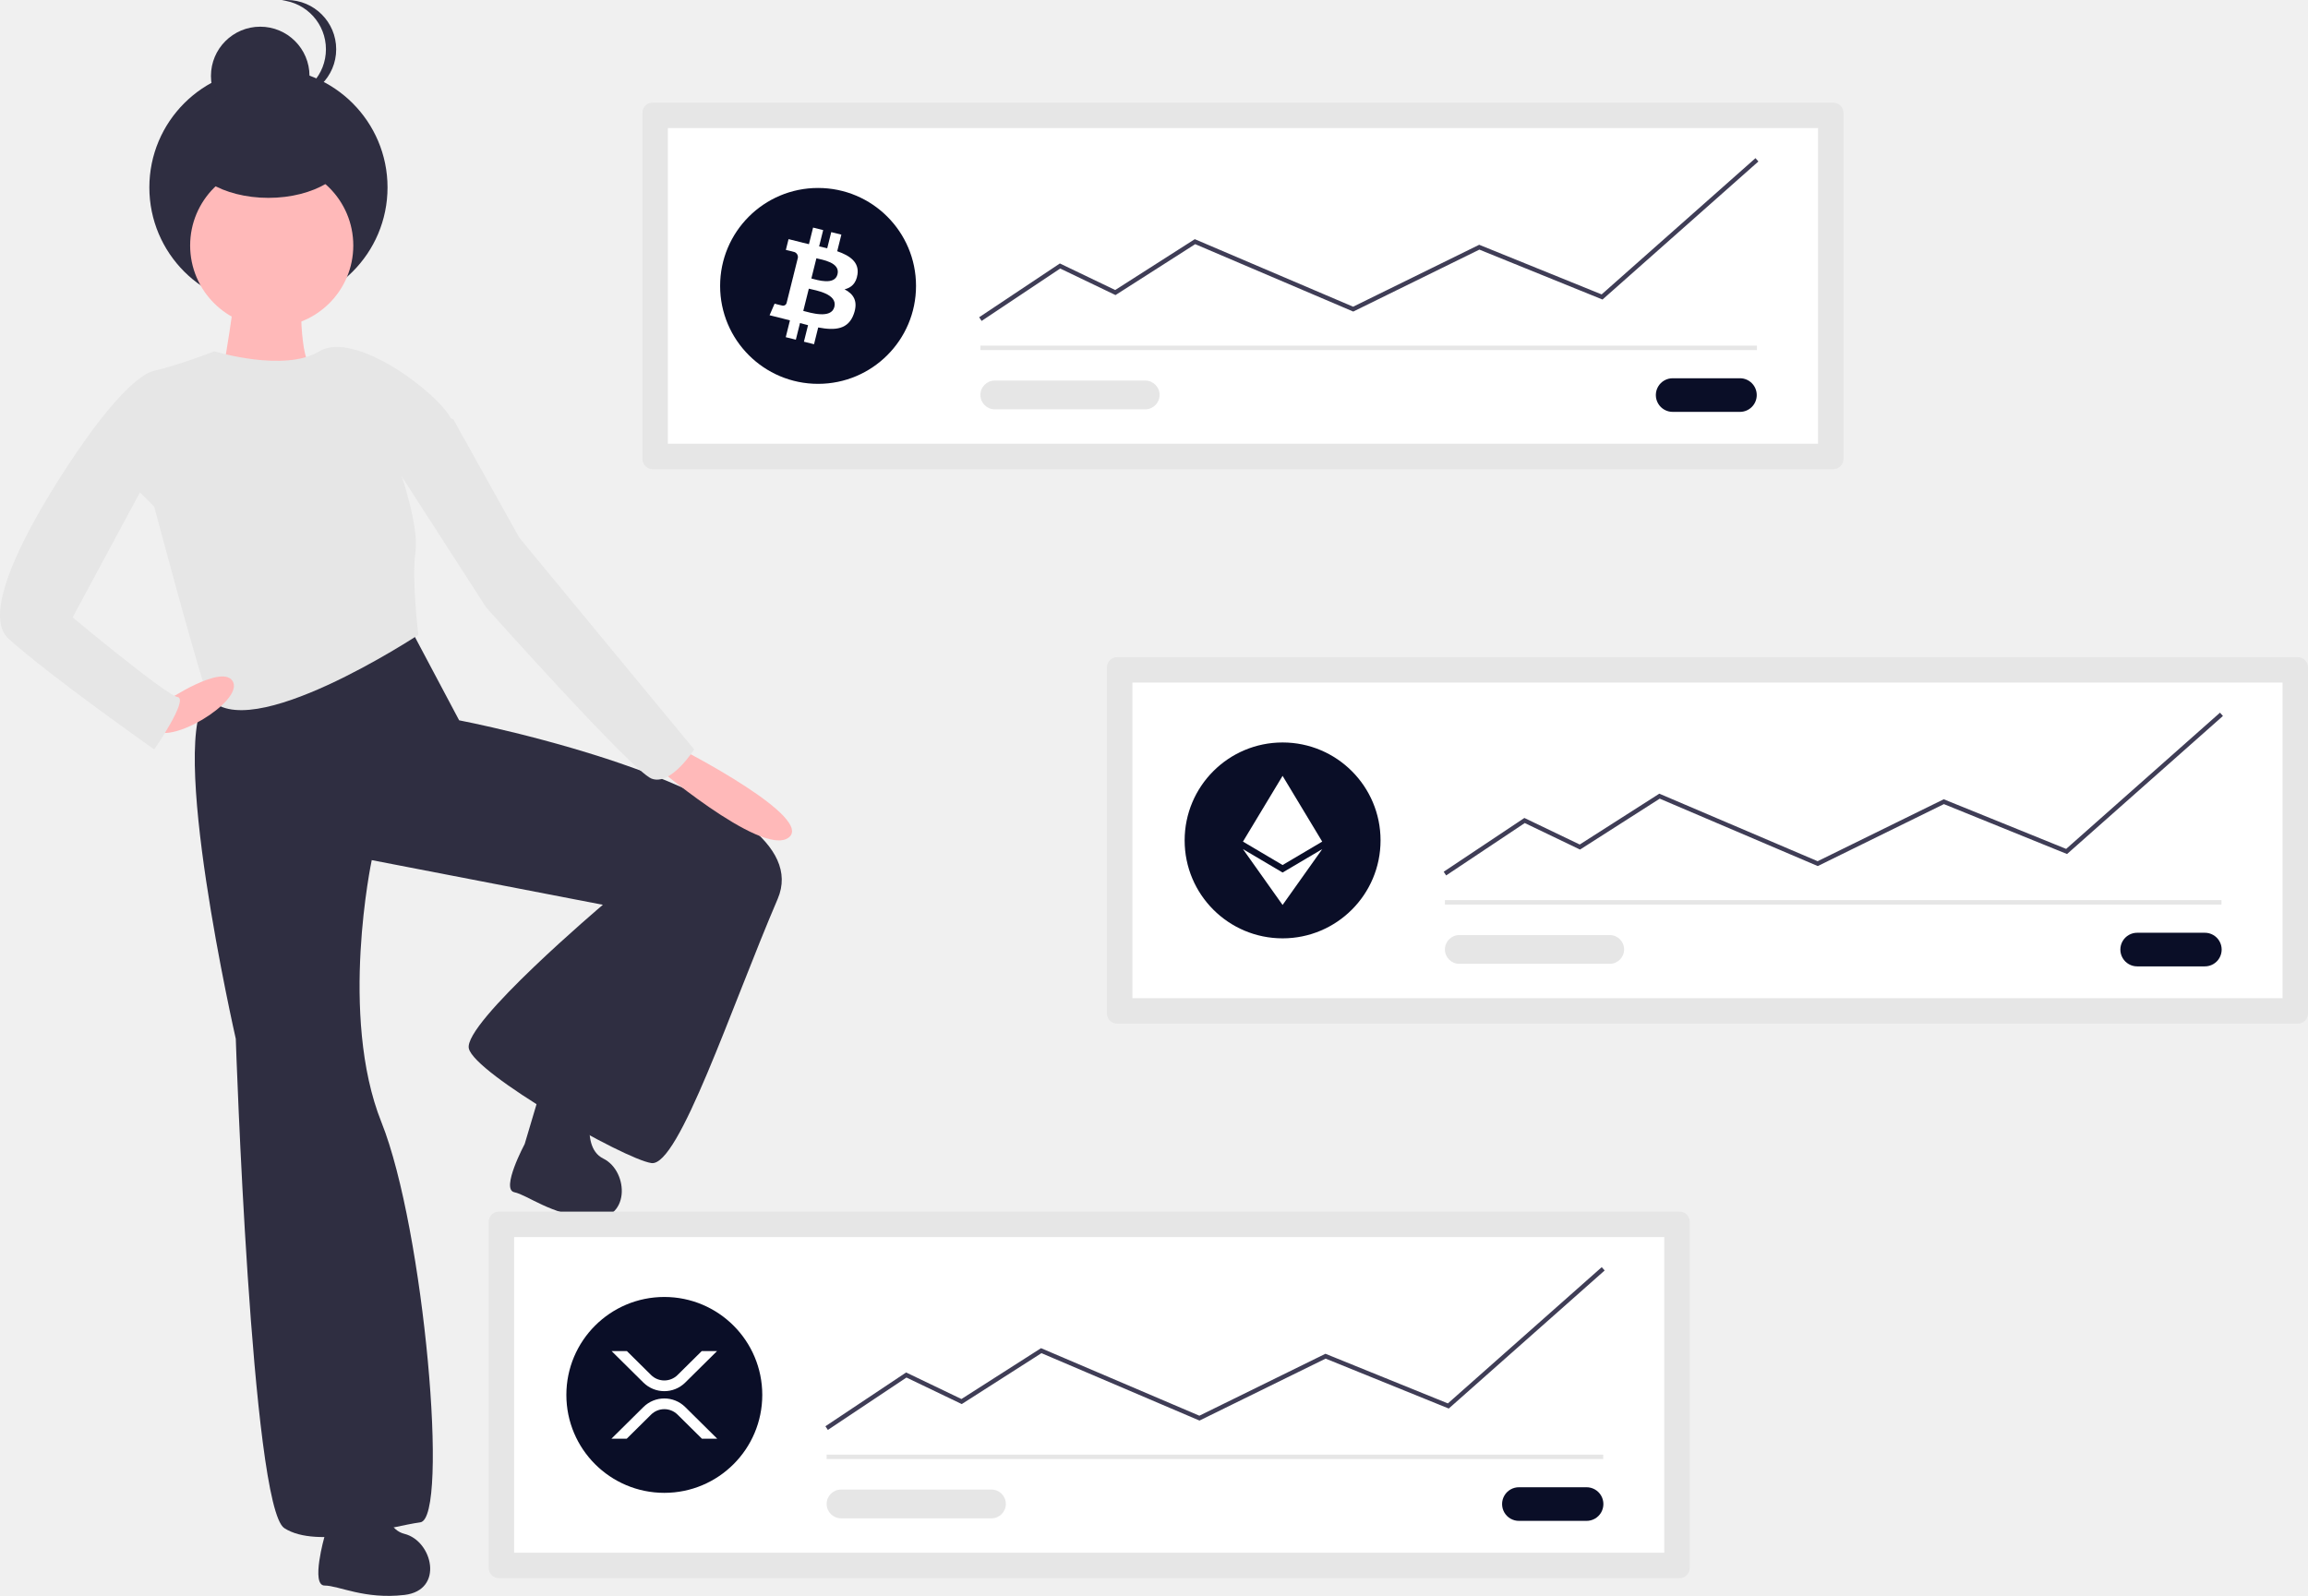
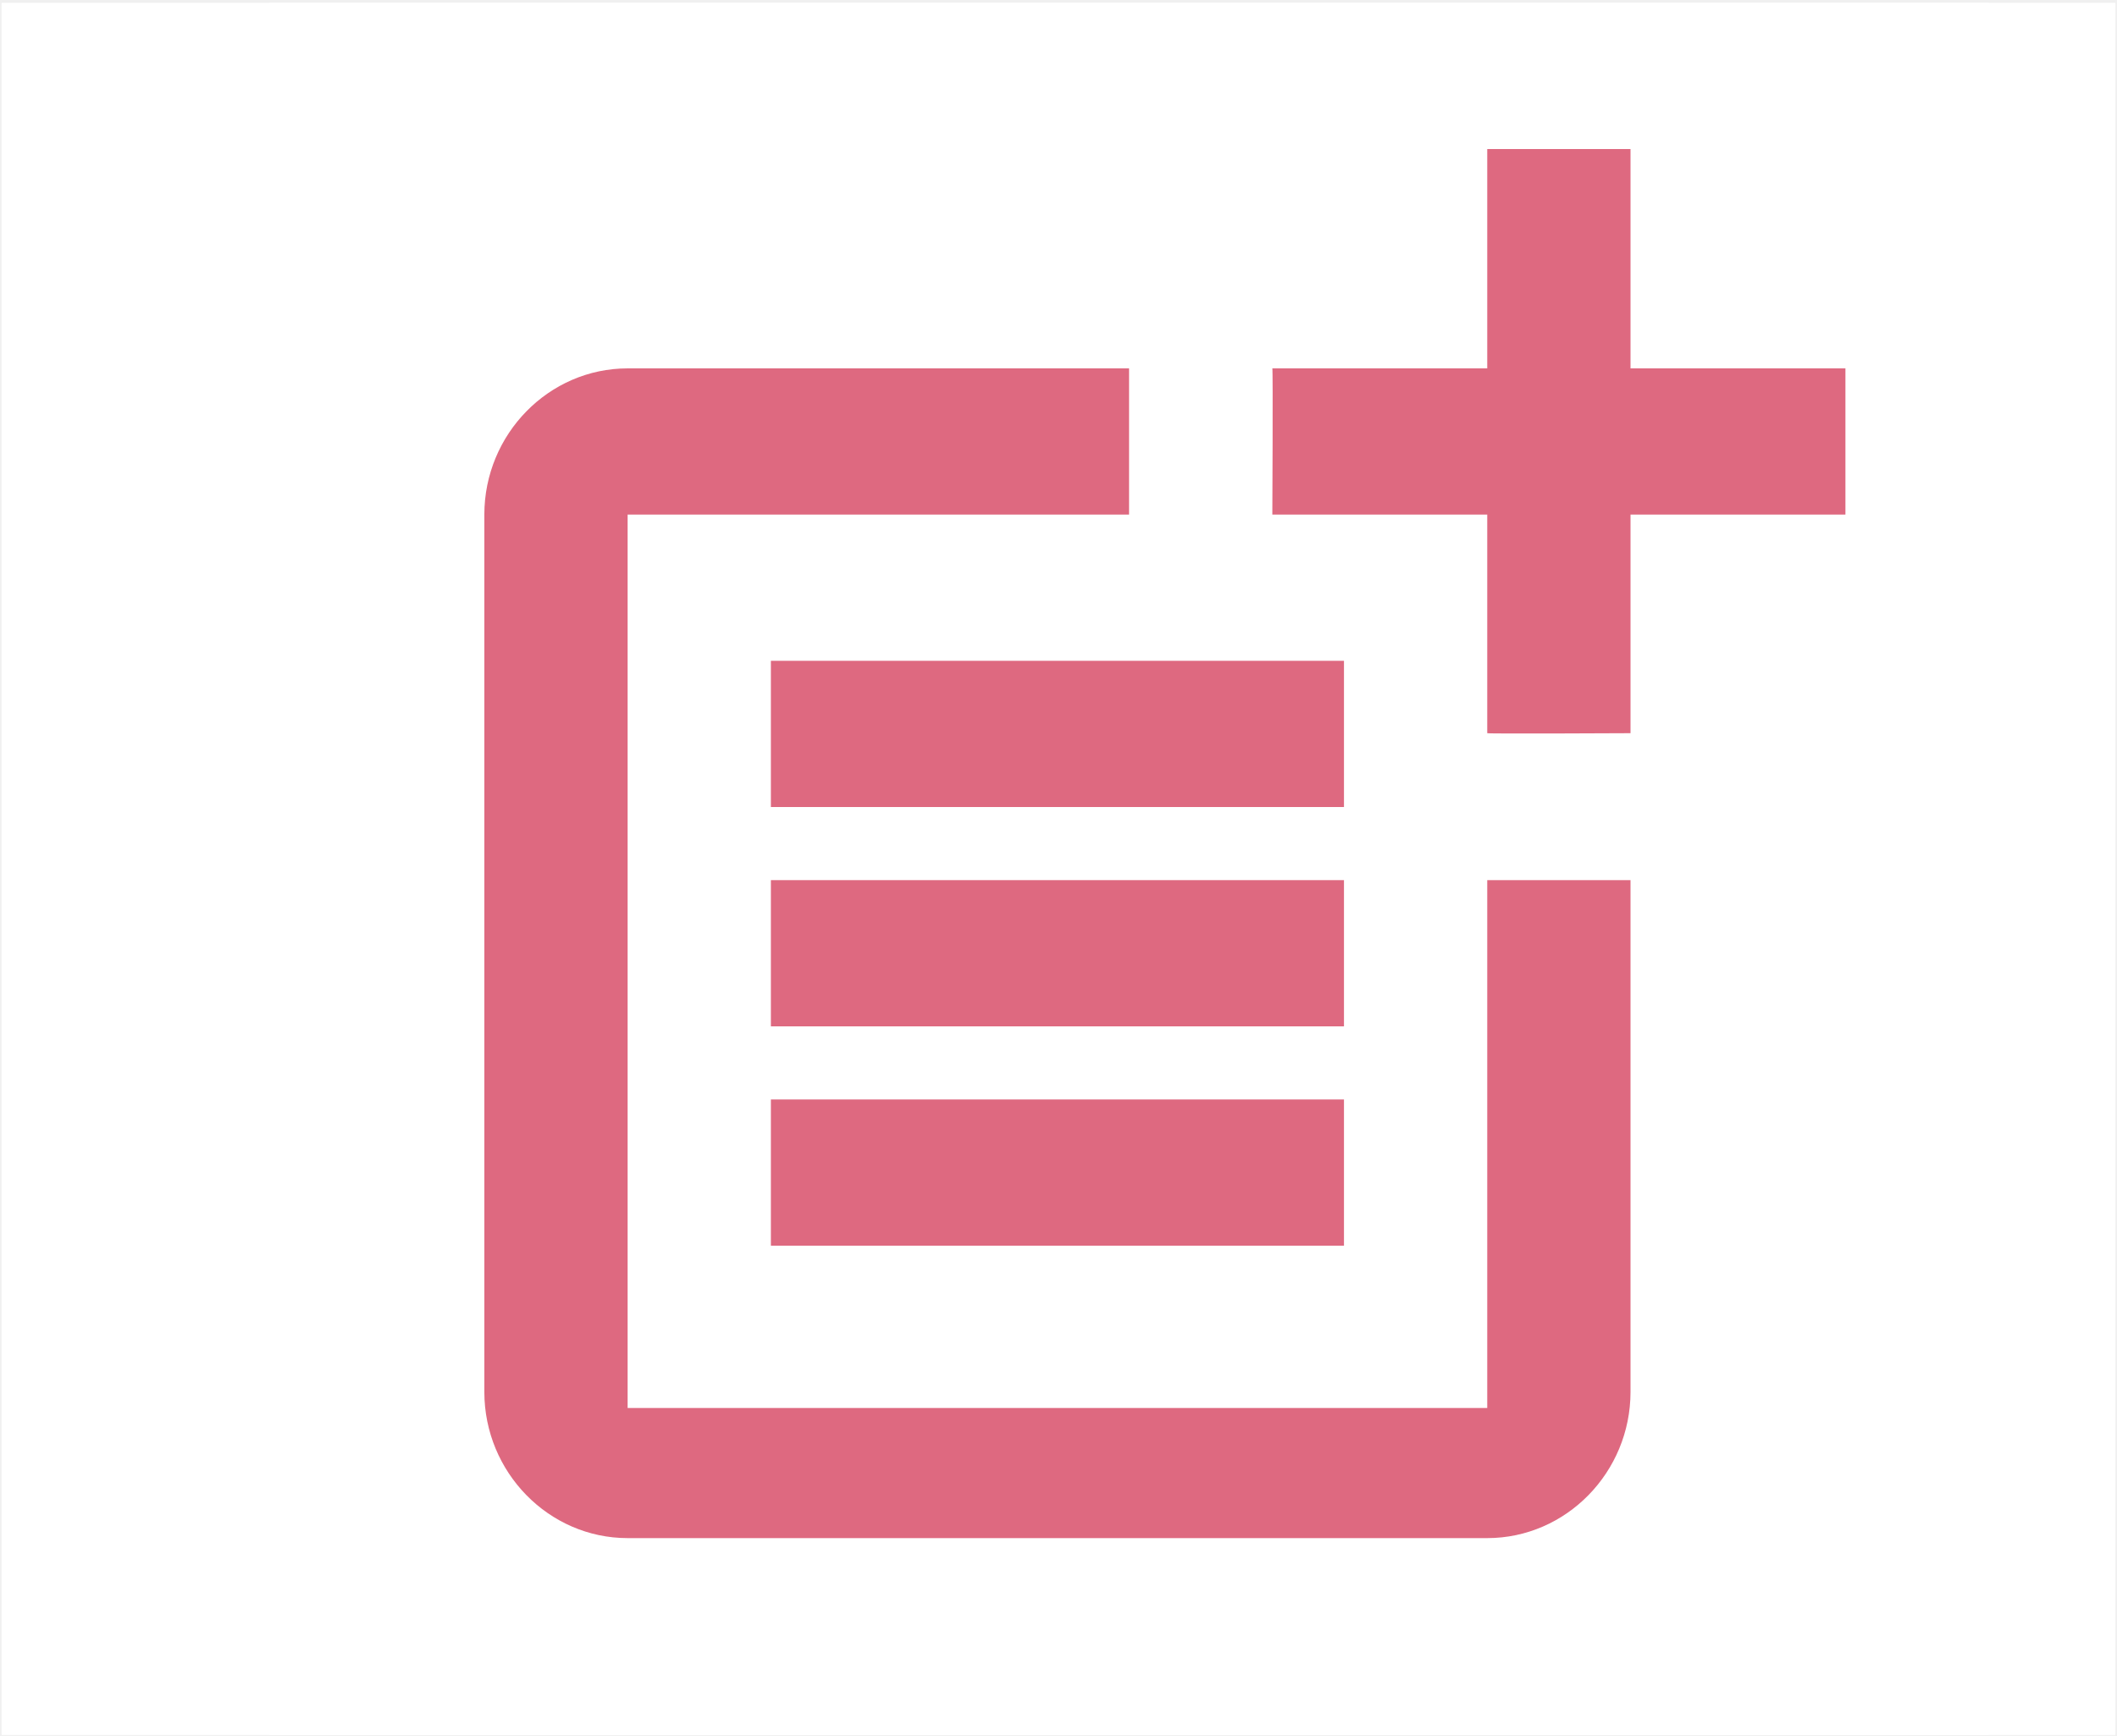
- <svg xmlns="http://www.w3.org/2000/svg" id="ae8e3b67-68ad-47ca-99a9-8e5b053c0a6f" data-name="Layer 1" width="974.755" height="674.095" viewBox="0 0 974.755 674.095">
-   <path d="M200.719,407.361c-18.046,14.765,11.484,144.368,11.484,144.368s6.562,197.686,20.507,206.709,45.115-.82,57.419-2.461,1.641-123.861-16.405-168.976S269.622,476.264,269.622,476.264l97.612,18.866s-59.06,50.037-56.599,60.7,65.622,46.755,77.106,48.396,33.631-65.622,53.318-111.557-134.525-75.465-134.525-75.465l-21.327-40.193S218.765,392.596,200.719,407.361Z" transform="translate(-112.6223 -112.9526)" fill="#2f2e41" />
-   <path d="M249.71,761.841s-5.952,20.833,0,20.833,16.865,5.952,33.73,3.968,11.905-22.817,0-25.794-8.929-26.786-8.929-26.786c-3.968-7.936-22.817,1.984-22.817,1.984Z" transform="translate(-112.6223 -112.9526)" fill="#2f2e41" />
-   <path d="M334.216,596.174s-10.212,19.109-4.393,20.365,15.23,9.375,32.135,10.992,16.449-19.794,5.439-25.214-3.079-28.066-3.079-28.066c-2.205-8.595-22.723-2.872-22.723-2.872Z" transform="translate(-112.6223 -112.9526)" fill="#2f2e41" />
-   <path d="M211.793,229.772c1.641,3.281-5.742,44.295-5.742,44.295l6.562,11.484s37.733-14.765,31.991-17.226-4.922-32.811-4.922-32.811S210.152,226.491,211.793,229.772Z" transform="translate(-112.6223 -112.9526)" fill="#ffb9b9" />
-   <circle cx="113.373" cy="79.168" r="50.294" fill="#2f2e41" />
-   <circle cx="109.904" cy="32.084" r="20.811" fill="#2f2e41" />
-   <path d="M231.631,154.463a21.044,21.044,0,0,0,2.168.113,20.811,20.811,0,1,0,0-41.623,21.044,21.044,0,0,0-2.168.113,20.812,20.812,0,0,1,0,41.398Z" transform="translate(-112.6223 -112.9526)" fill="#2f2e41" />
-   <circle cx="114.756" cy="103.695" r="34.451" fill="#ffb9b9" />
-   <path d="M177.751,269.555c-10.664,2.461-28.71,28.71-28.71,28.71L177.751,326.974s20.507,77.106,22.968,80.387c16.122,21.496,88.589-26.249,88.589-26.249s-2.871-23.378-1.23-34.862c1.578-11.045-6.152-33.221-6.152-33.221s27.069-11.484,21.327-22.968-41.014-37.733-55.779-28.71-44.295,0-44.295,0S188.415,267.094,177.751,269.555Z" transform="translate(-112.6223 -112.9526)" fill="#e6e6e6" />
-   <path d="M387.331,434.84s46.755,40.193,58.239,31.991-44.295-36.912-44.295-36.912Z" transform="translate(-112.6223 -112.9526)" fill="#ffb9b9" />
-   <path d="M177.341,420.895c6.562,7.382,37.733-11.484,33.736-19.862s-28.815,8.378-28.815,8.378S170.779,413.513,177.341,420.895Z" transform="translate(-112.6223 -112.9526)" fill="#ffb9b9" />
-   <path d="M177.751,309.748l-34.451,63.981s39.373,32.811,44.295,33.631-9.843,22.147-9.843,22.147-44.295-31.17-61.52-46.756,32.811-84.488,32.811-84.488l14.765-9.023Z" transform="translate(-112.6223 -112.9526)" fill="#e6e6e6" />
-   <path d="M277.825,307.288,318.018,369.628s61.52,68.903,69.723,72.184,18.046-12.304,18.046-12.304l-73.824-89.41-27.889-50.037-10.664-4.101Z" transform="translate(-112.6223 -112.9526)" fill="#e6e6e6" />
-   <ellipse cx="113.373" cy="62.762" rx="34.686" ry="20.811" fill="#2f2e41" />
-   <path d="M323.299,624.742a4.293,4.293,0,0,0-4.288,4.288V775.274a4.293,4.293,0,0,0,4.288,4.288h498.669a4.293,4.293,0,0,0,4.288-4.288V629.03a4.293,4.293,0,0,0-4.288-4.288Z" transform="translate(-112.6223 -112.9526)" fill="#e6e6e6" />
-   <path d="M329.757,768.817H815.51V635.487H329.757Z" transform="translate(-112.6223 -112.9526)" fill="#fff" />
-   <path d="M754.196,741.157a7.103,7.103,0,1,0,0,14.205H782.607a7.103,7.103,0,1,0,0-14.205H754.196Z" transform="translate(-112.6223 -112.9526)" fill="#0a0e27" />
-   <rect x="349.122" y="614.428" width="327.965" height="1.869" fill="#e6e6e6" />
-   <circle cx="280.567" cy="589.2" r="41.369" fill="#0a0e27" />
-   <polygon points="349.64 603.993 348.604 602.438 382.684 579.717 406.054 590.935 439.669 569.459 506.537 597.983 559.787 571.825 611.495 592.788 676.468 535.241 677.707 536.64 611.867 594.956 559.86 573.871 506.591 600.038 439.843 571.565 406.184 593.071 382.835 581.864 349.64 603.993" fill="#3f3d56" />
-   <path d="M467.818,742.134a6.073,6.073,0,1,0,0,12.147h63.537a6.073,6.073,0,0,0,0-12.147Z" transform="translate(-112.6223 -112.9526)" fill="#e6e6e6" />
-   <path d="M408.989,683.645h6.464l-13.45,13.311a12.558,12.558,0,0,1-17.631,0l-13.449-13.311h6.464l10.217,10.112a7.954,7.954,0,0,0,11.167,0ZM377.305,720.659h-6.464l13.533-13.393a12.558,12.558,0,0,1,17.631,0l13.533,13.393h-6.464l-10.302-10.194a7.954,7.954,0,0,0-11.167,0Z" transform="translate(-112.6223 -112.9526)" fill="#fff" />
-   <path d="M388.234,156.307a4.293,4.293,0,0,0-4.288,4.288V306.839a4.293,4.293,0,0,0,4.288,4.288H886.903a4.293,4.293,0,0,0,4.288-4.288V160.595a4.293,4.293,0,0,0-4.288-4.288Z" transform="translate(-112.6223 -112.9526)" fill="#e6e6e6" />
-   <path d="M394.692,300.382H880.446V167.052H394.692Z" transform="translate(-112.6223 -112.9526)" fill="#fff" />
-   <path d="M819.132,272.722a7.103,7.103,0,1,0,0,14.205h28.411a7.103,7.103,0,0,0,0-14.205H819.132Z" transform="translate(-112.6223 -112.9526)" fill="#0a0e27" />
-   <rect x="414.057" y="145.993" width="327.965" height="1.869" fill="#e6e6e6" />
-   <circle cx="345.502" cy="120.764" r="41.369" fill="#0a0e27" />
-   <polygon points="414.575 135.557 413.539 134.002 447.619 111.282 470.989 122.5 504.604 101.024 505.058 101.217 571.472 129.548 624.722 103.39 676.43 124.353 741.403 66.805 742.642 68.204 676.802 126.52 624.795 105.436 571.527 131.603 504.779 103.13 471.119 124.635 447.77 113.427 414.575 135.557" fill="#3f3d56" />
-   <path d="M532.753,273.699a6.073,6.073,0,0,0,0,12.147h63.537a6.073,6.073,0,1,0,0-12.147Z" transform="translate(-112.6223 -112.9526)" fill="#e6e6e6" />
-   <path d="M474.769,228.888c.773-5.177-3.168-7.96-8.558-9.816l1.748-7.013-4.27-1.064-1.702,6.828c-1.121-.28-2.274-.543-3.419-.805l1.714-6.873-4.266-1.064-1.75,7.01c-.929-.212-1.841-.421-2.726-.641l.005-.022-5.887-1.47-1.136,4.559s3.167.726,3.1.771a2.27,2.27,0,0,1,1.989,2.483l-1.991,7.989a3.538,3.538,0,0,1,.444.142l-.45-.112-2.793,11.191a1.554,1.554,0,0,1-1.956,1.014c.043.062-3.103-.774-3.103-.774l-2.119,4.888,5.556,1.385c1.033.259,2.046.53,3.042.785l-1.767,7.094,4.264,1.064,1.751-7.018c1.164.316,2.294.608,3.401.883l-1.743,6.985,4.269,1.064,1.767-7.08c7.279,1.377,12.754.822,15.055-5.76,1.857-5.301-.091-8.359-3.921-10.354,2.789-.646,4.89-2.48,5.45-6.27Zm-9.754,13.677c-1.32,5.301-10.244,2.436-13.139,1.717l2.344-9.397c2.894.722,12.171,2.152,10.796,7.68Zm1.319-13.753c-1.204,4.822-8.632,2.372-11.043,1.771l2.125-8.523C459.827,222.661,467.589,223.782,466.334,228.812Z" transform="translate(-112.6223 -112.9526)" fill="#fff" />
-   <path d="M584.421,390.524a4.293,4.293,0,0,0-4.288,4.288V541.057a4.293,4.293,0,0,0,4.288,4.288h498.669a4.293,4.293,0,0,0,4.288-4.288V394.812a4.293,4.293,0,0,0-4.288-4.288Z" transform="translate(-112.6223 -112.9526)" fill="#e6e6e6" />
-   <path d="M590.878,534.6h485.754V401.27H590.878Z" transform="translate(-112.6223 -112.9526)" fill="#fff" />
-   <path d="M1015.318,506.94a7.103,7.103,0,1,0,0,14.205h28.411a7.103,7.103,0,1,0,0-14.205h-28.411Z" transform="translate(-112.6223 -112.9526)" fill="#0a0e27" />
-   <rect x="610.244" y="380.21" width="327.965" height="1.869" fill="#e6e6e6" />
-   <circle cx="541.689" cy="354.982" r="41.369" fill="#0a0e27" />
-   <polygon points="610.762 369.775 609.725 368.22 643.805 345.5 667.176 356.718 700.79 335.242 701.245 335.435 767.658 363.766 820.909 337.608 872.617 358.57 937.59 301.023 938.829 302.423 872.989 360.738 820.982 339.654 767.713 365.821 700.966 337.348 667.305 358.853 643.957 347.646 610.762 369.775" fill="#3f3d56" />
-   <path d="M728.939,507.917a6.073,6.073,0,0,0,0,12.147h63.537a6.073,6.073,0,1,0,0-12.147Z" transform="translate(-112.6223 -112.9526)" fill="#e6e6e6" />
-   <polygon points="541.684 382.247 558.431 358.662 541.684 368.55 541.684 368.55 524.947 358.662 541.683 382.247 541.683 382.247 541.684 382.247 541.684 382.247 541.684 382.247" fill="#fff" />
-   <polygon points="541.683 365.381 541.683 365.381 541.684 365.381 541.684 365.381 558.421 355.488 541.684 327.717 541.684 327.717 541.684 327.717 541.683 327.717 541.683 327.717 524.947 355.488 541.683 365.381" fill="#fff" />
+ <svg xmlns="http://www.w3.org/2000/svg" width="660" height="541" viewBox="0 0 660 541" fill="none">
+   <g clip-path="url(#clip0)">
+     <rect width="659" height="540" transform="translate(0.5 0.88324)" fill="white" />
+     <rect width="536" height="547" transform="translate(84 0.88324)" fill="white" />
+     <path d="M463.667 438.939H195.667V160.425H352V114.842H195.667C171.1 114.842 151 135.354 151 160.425V433.925C151 458.996 171.1 479.508 195.667 479.508H463.667C488.233 479.508 508.333 458.996 508.333 433.925V274.383H463.667V438.939Z" fill="#DE6980" />
+     <path d="M508.334 46.467H463.667V114.842H396.667C396.89 115.069 396.667 160.425 396.667 160.425H463.667V228.572C463.89 228.8 508.334 228.572 508.334 228.572V160.425H575.334V114.842H508.334V46.467Z" fill="#DE6980" />
+     <path d="M419 206.008H240.333V251.592H419V206.008Z" fill="#DE6980" />
+     <path d="M240.333 274.383V319.966H419V274.383H352H240.333Z" fill="#DE6980" />
+     <path d="M419 342.758H240.333V388.341H419V342.758Z" fill="#DE6980" />
+   </g>
+   <defs>
+     <clipPath id="clip0">
+       <rect width="659" height="540" fill="white" transform="translate(0.5 0.88324)" />
+     </clipPath>
+   </defs>
</svg>
